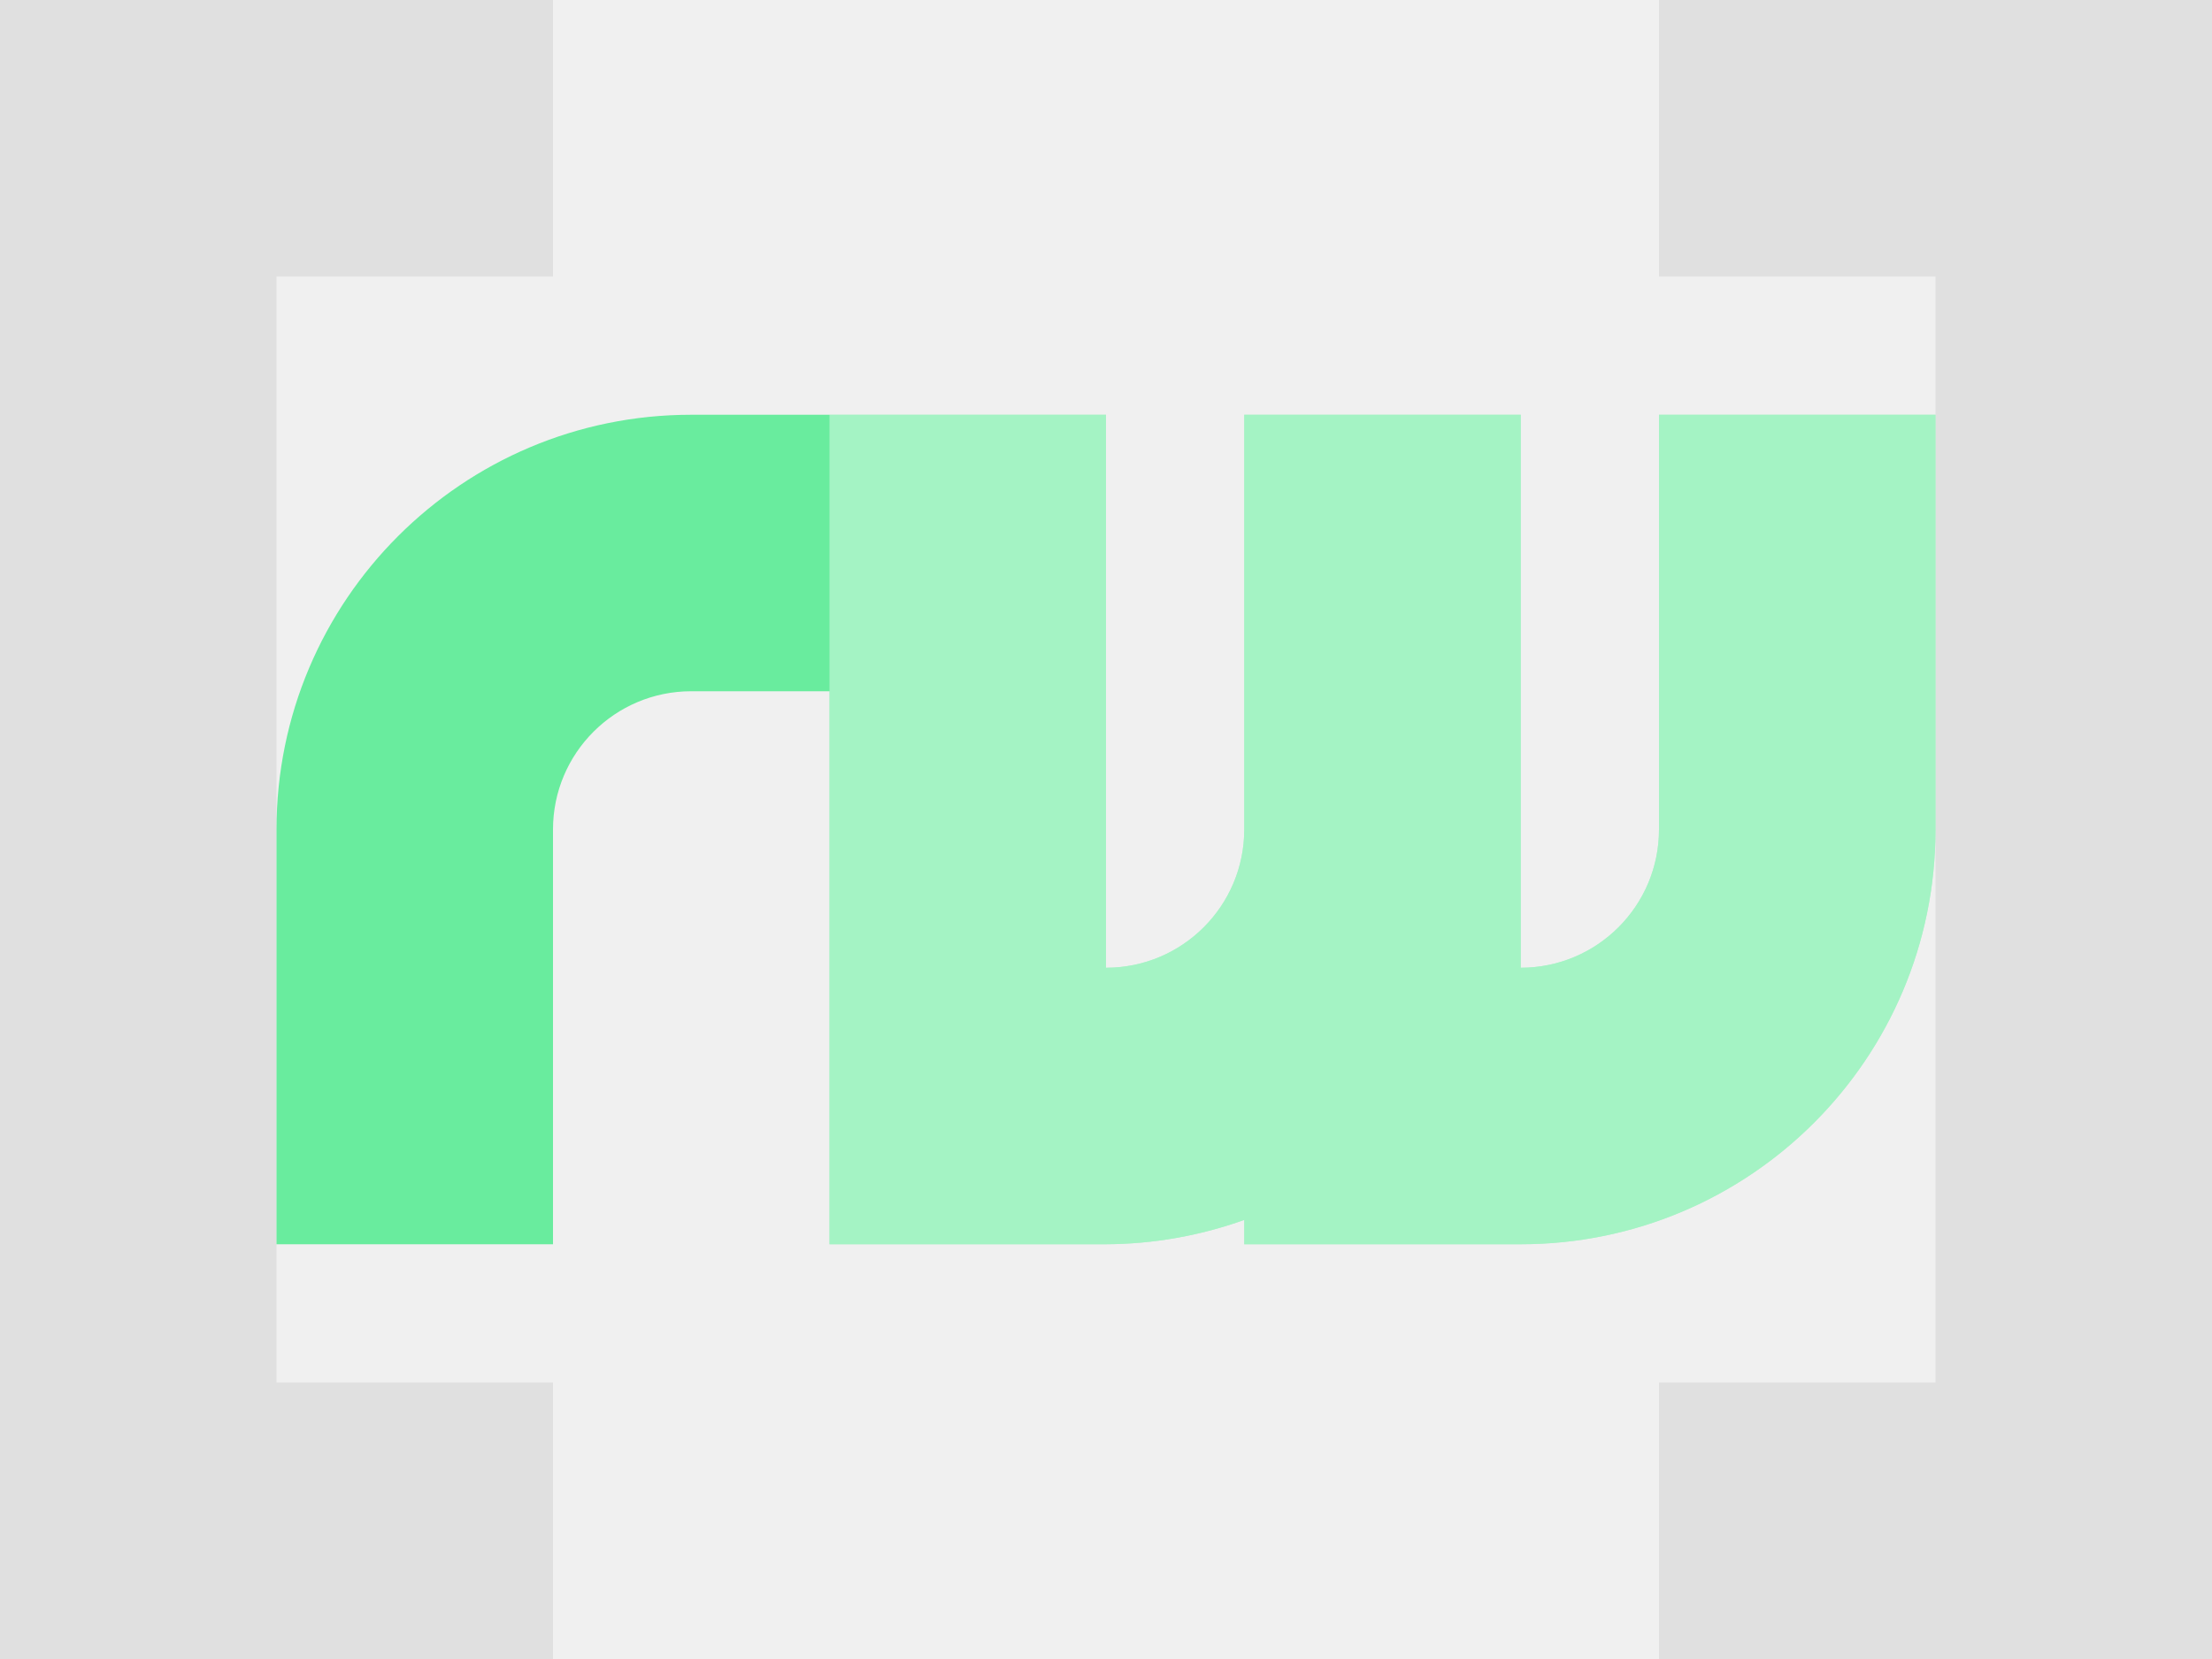
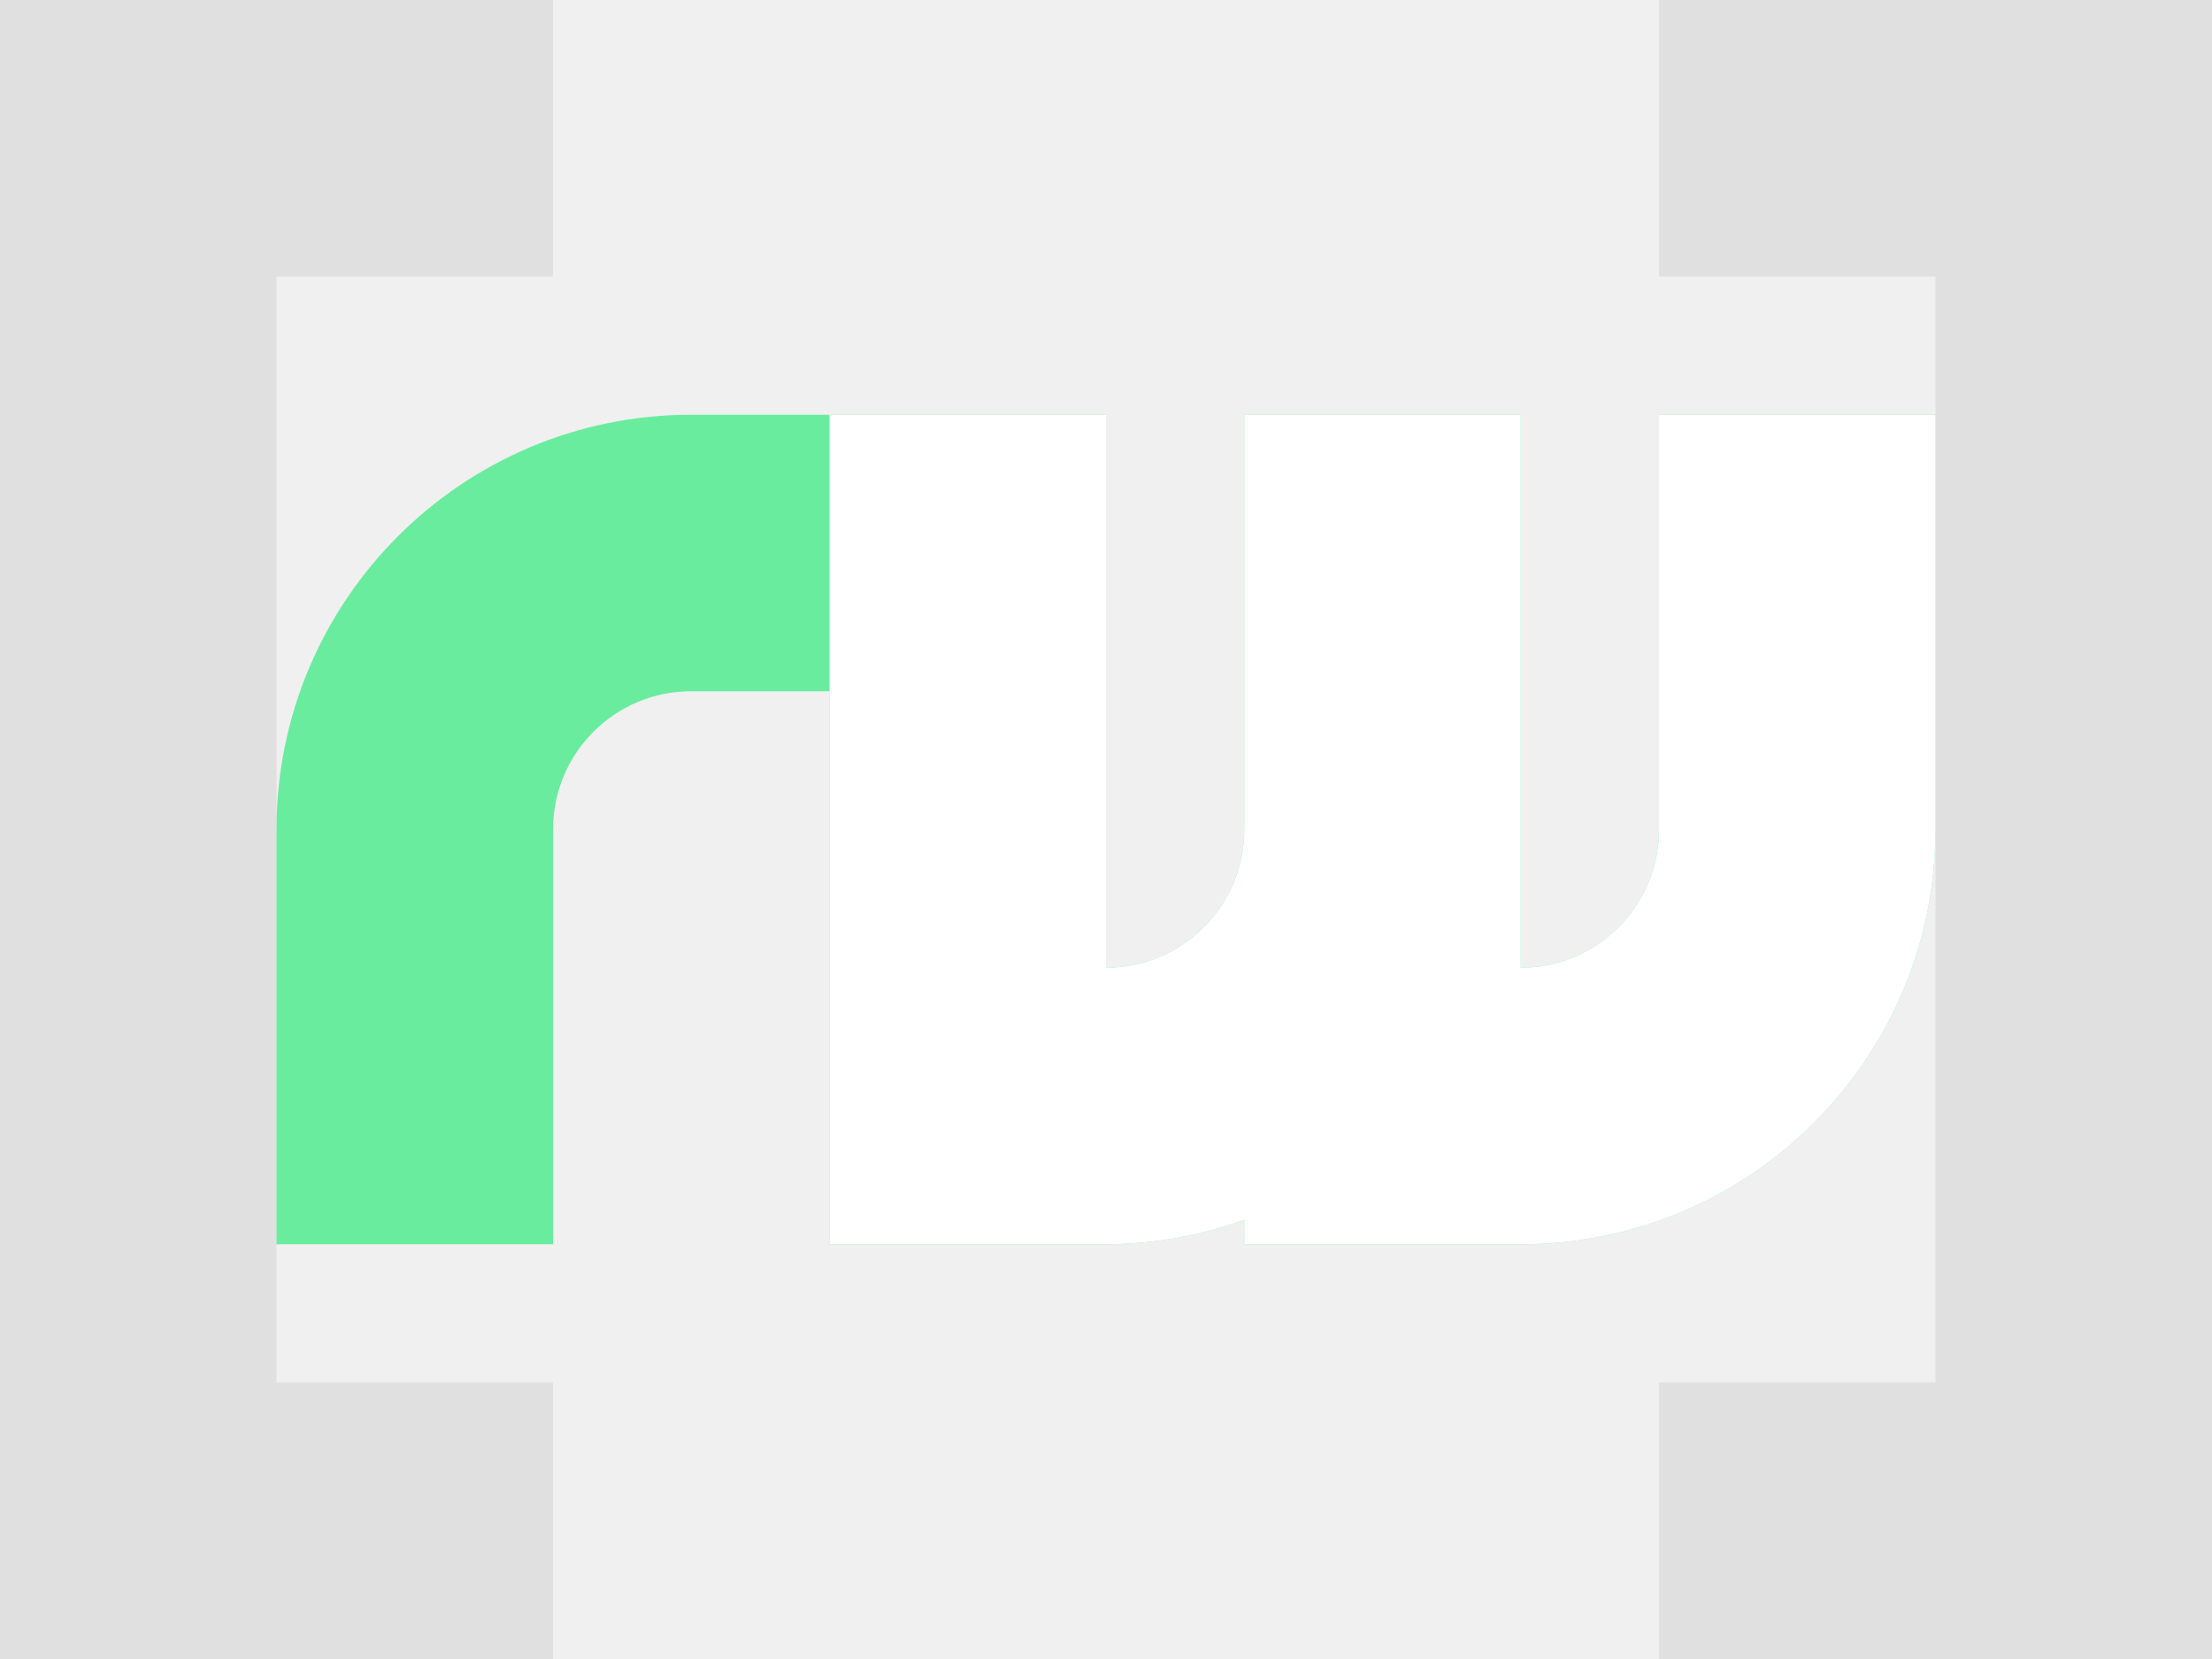
<svg xmlns="http://www.w3.org/2000/svg" height="12" viewBox="0 0 16 12" width="16">
  <path d="m0 0v12h4v-2h-2v-8h2v-2h-2zm12 0v2h2v8h-2v2h4v-12h-2z" fill="#e0e0e0" />
  <path d="m5 3a3 3 0 0 0 -3 3v3h2v-3a1 1 0 0 1 1-1h1v4h2a3 3 0 0 0 1-.176v.176h2a3 3 0 0 0 3-3v-3h-2v3a1 1 0 0 1 -1 1v-4h-2v3a1 1 0 0 1 -1 1v-4h-2z" fill="#69ec9e" />
-   <path d="m6 9v-6h2v4a1 1 0 0 0 1-1v-3h2v4a1 1 0 0 0 1-1v-3h2v3a3 3 0 0 1 -3 3h-2v-.176a3 3 0 0 1 -1 .176z" fill="#fff" fill-opacity=".392" />
+   <path d="m6 9v-6h2v4a1 1 0 0 0 1-1v-3h2v4a1 1 0 0 0 1-1v-3h2v3a3 3 0 0 1 -3 3h-2v-.176a3 3 0 0 1 -1 .176z" fill="#fff" />
</svg>
